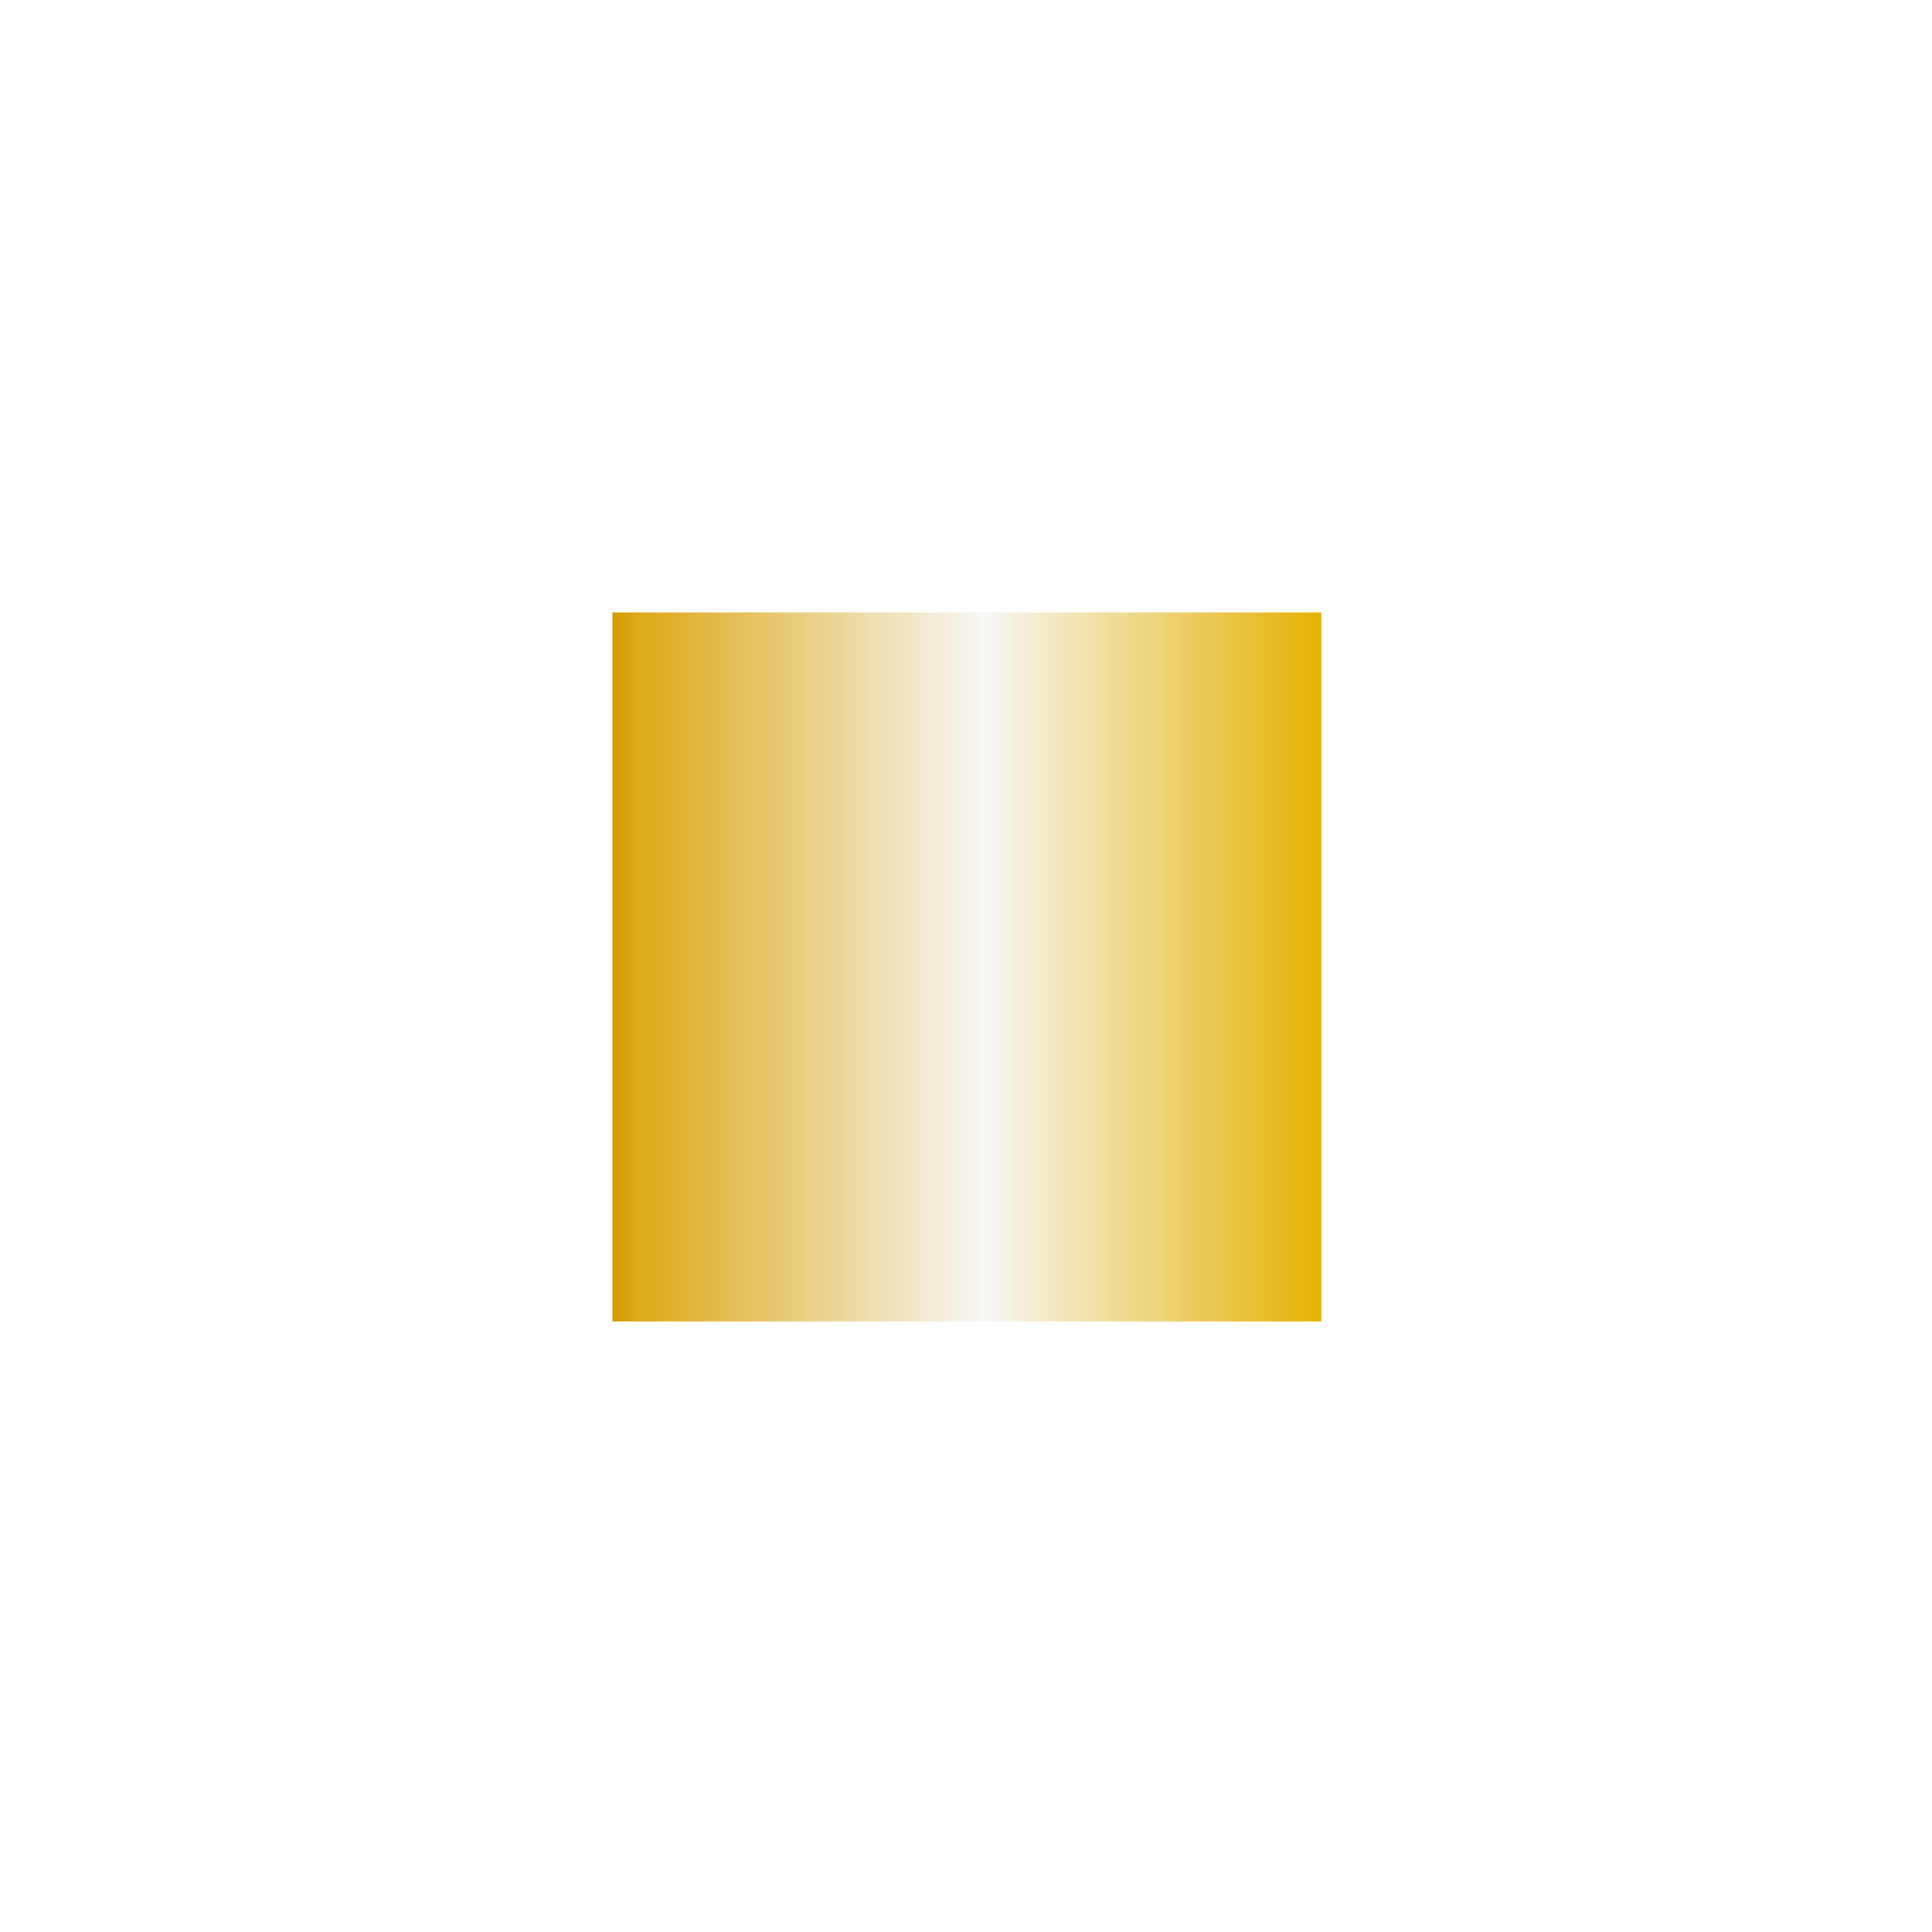
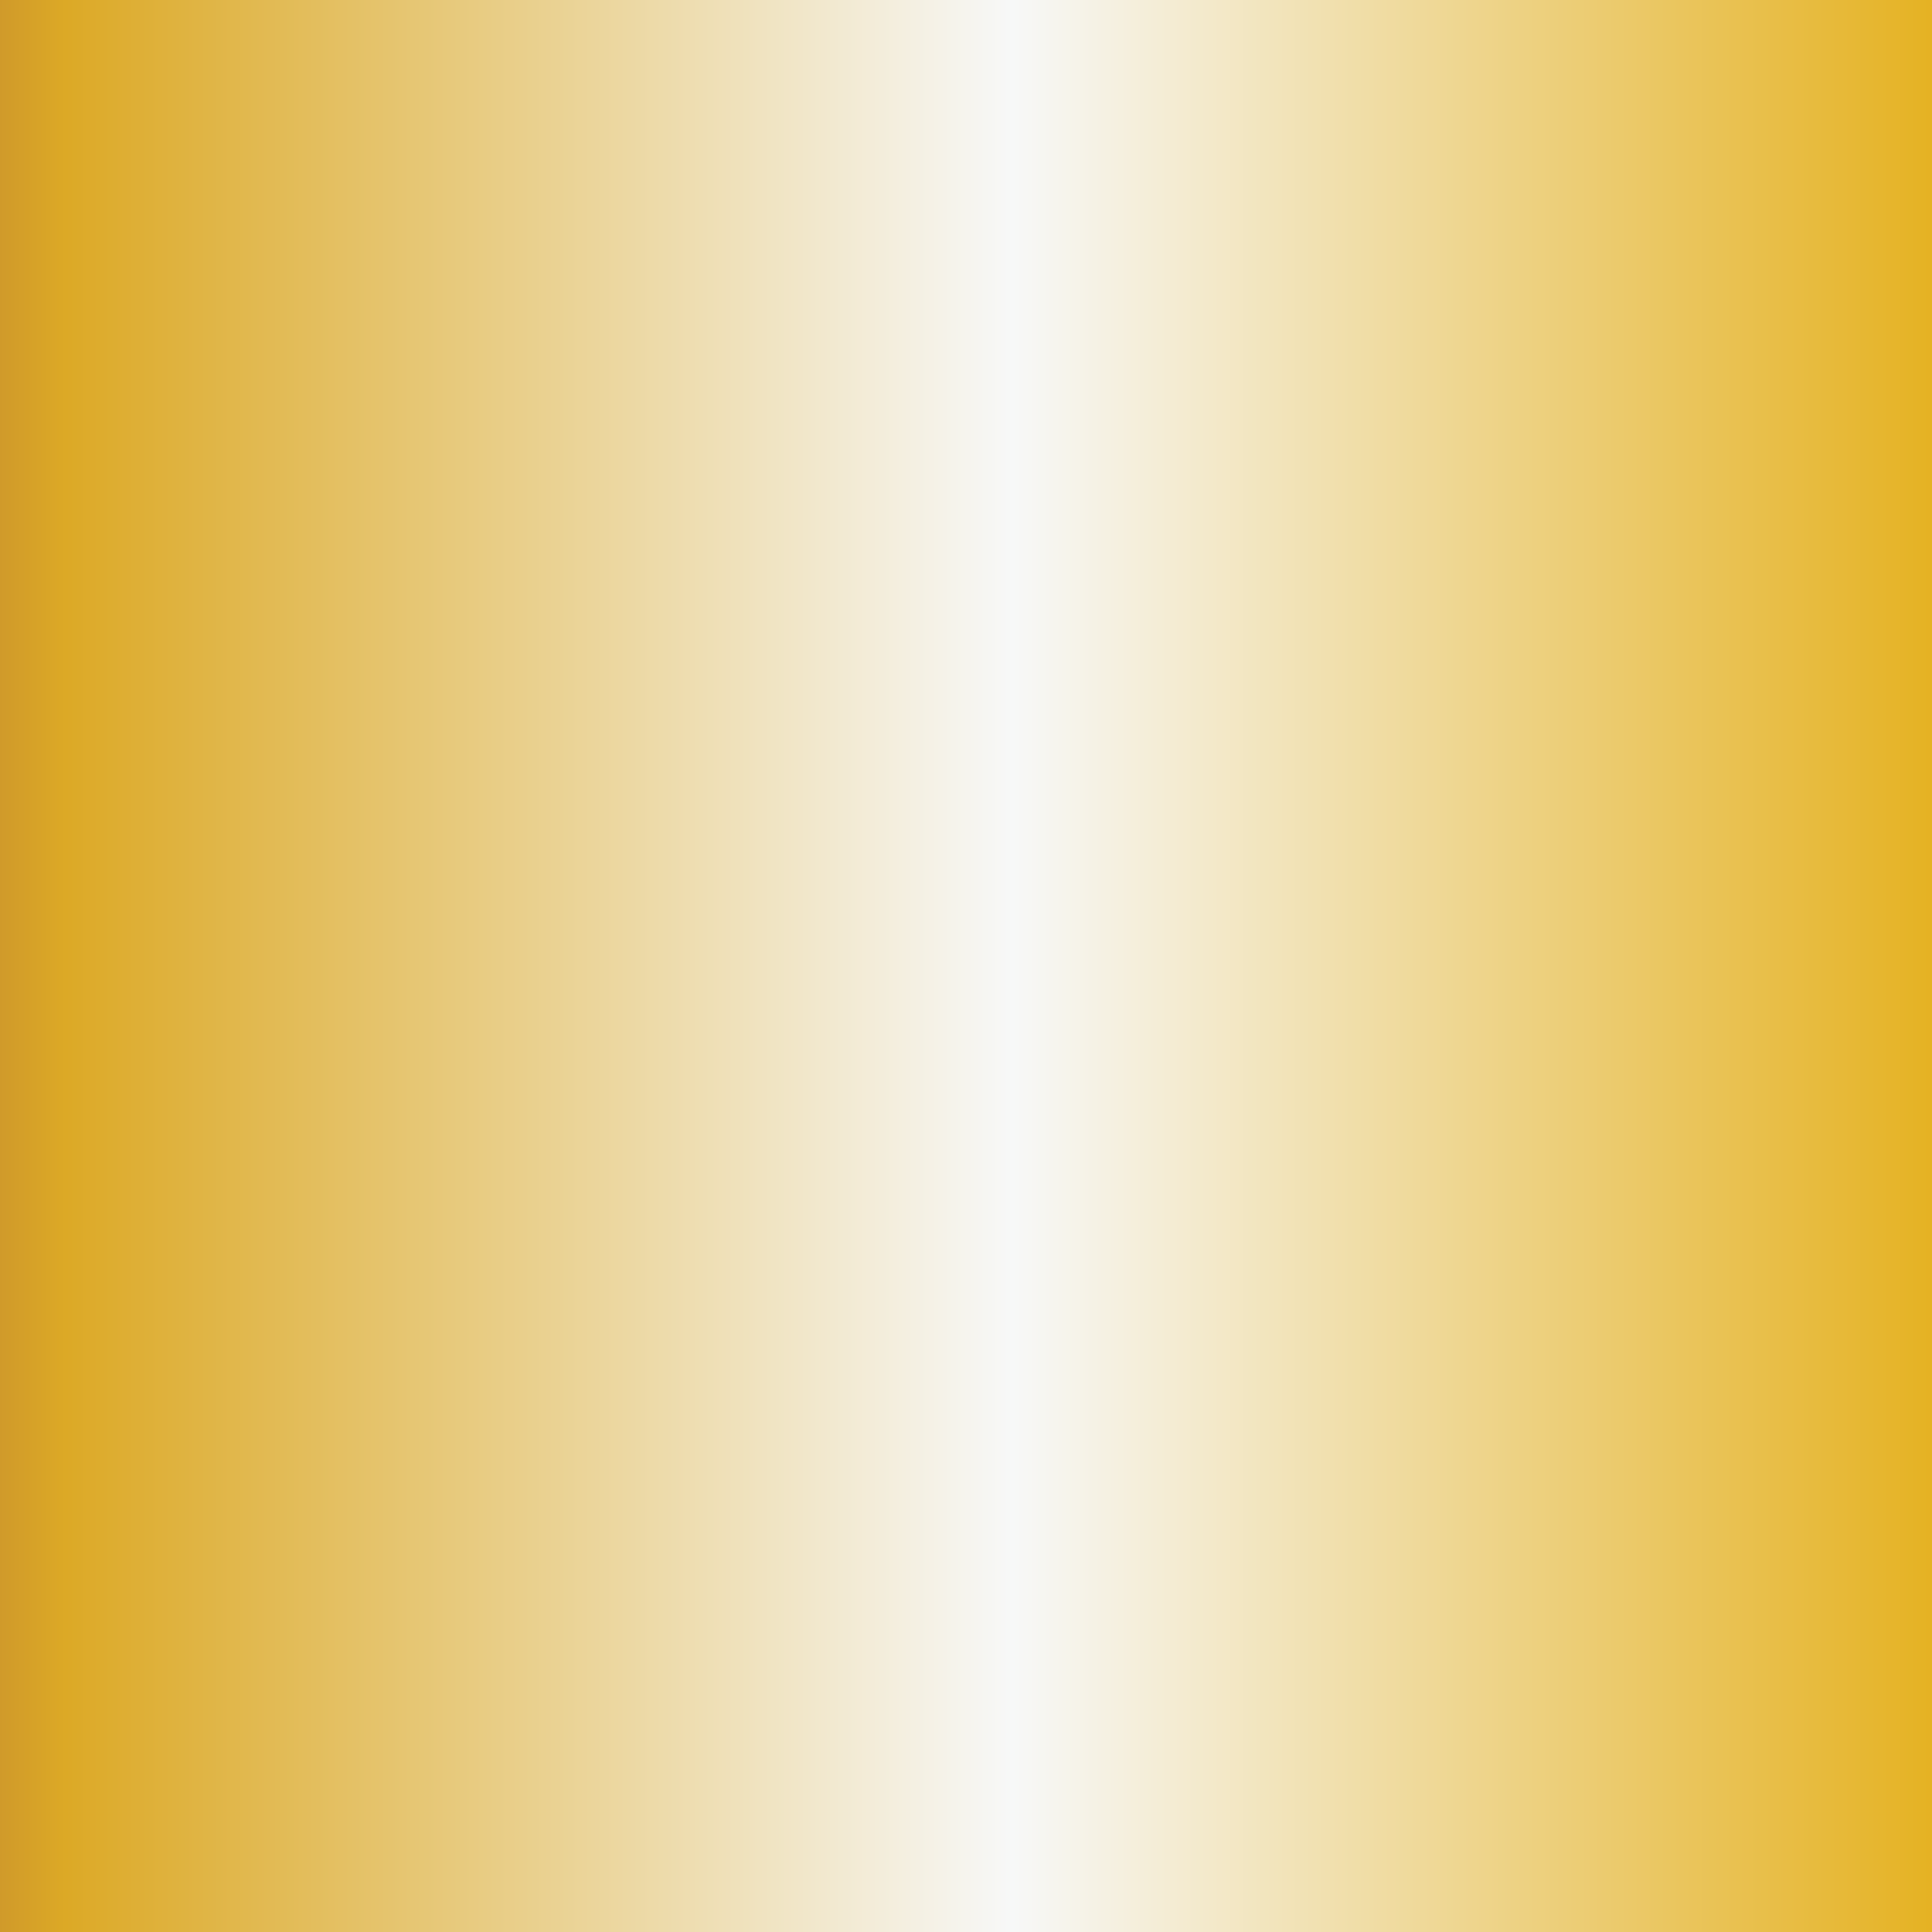
- <svg xmlns="http://www.w3.org/2000/svg" id="Layer_1" viewBox="0 0 100 100">
+ <svg xmlns="http://www.w3.org/2000/svg" id="Layer_1" viewBox="0 0 36.7 36.7">
  <style>.st0{fill:url(#SVGID_1_);}</style>
-   <linearGradient id="SVGID_1_" x1="31.7" x2="68.4" y1="51.95" y2="51.95" gradientUnits="userSpaceOnUse" gradientTransform="matrix(1 0 0 -1 0 102)">
-     <stop offset="0" stop-color="#D29A03" />
-     <stop offset=".034" stop-color="#DDA918" />
-     <stop offset=".524" stop-color="#F7F7F7" />
-     <stop offset="1" stop-color="#E5B205" />
+   <linearGradient id="SVGID_1_" x1="-0" x2="36.7" y1="678.35" y2="678.35" gradientUnits="userSpaceOnUse" gradientTransform="translate(0 -660)">
+     <stop offset="0" stop-color="#D09A2A" />
+     <stop offset=".034" stop-color="#DCA926" />
+     <stop offset=".524" stop-color="#F7F8F8" />
+     <stop offset="1" stop-color="#E5B223" />
  </linearGradient>
-   <path d="M31.7 31.7h36.7v36.7H31.7z" class="st0" />
+   <path d="M0 0h36.7v36.7H0z" class="st0" />
</svg>
